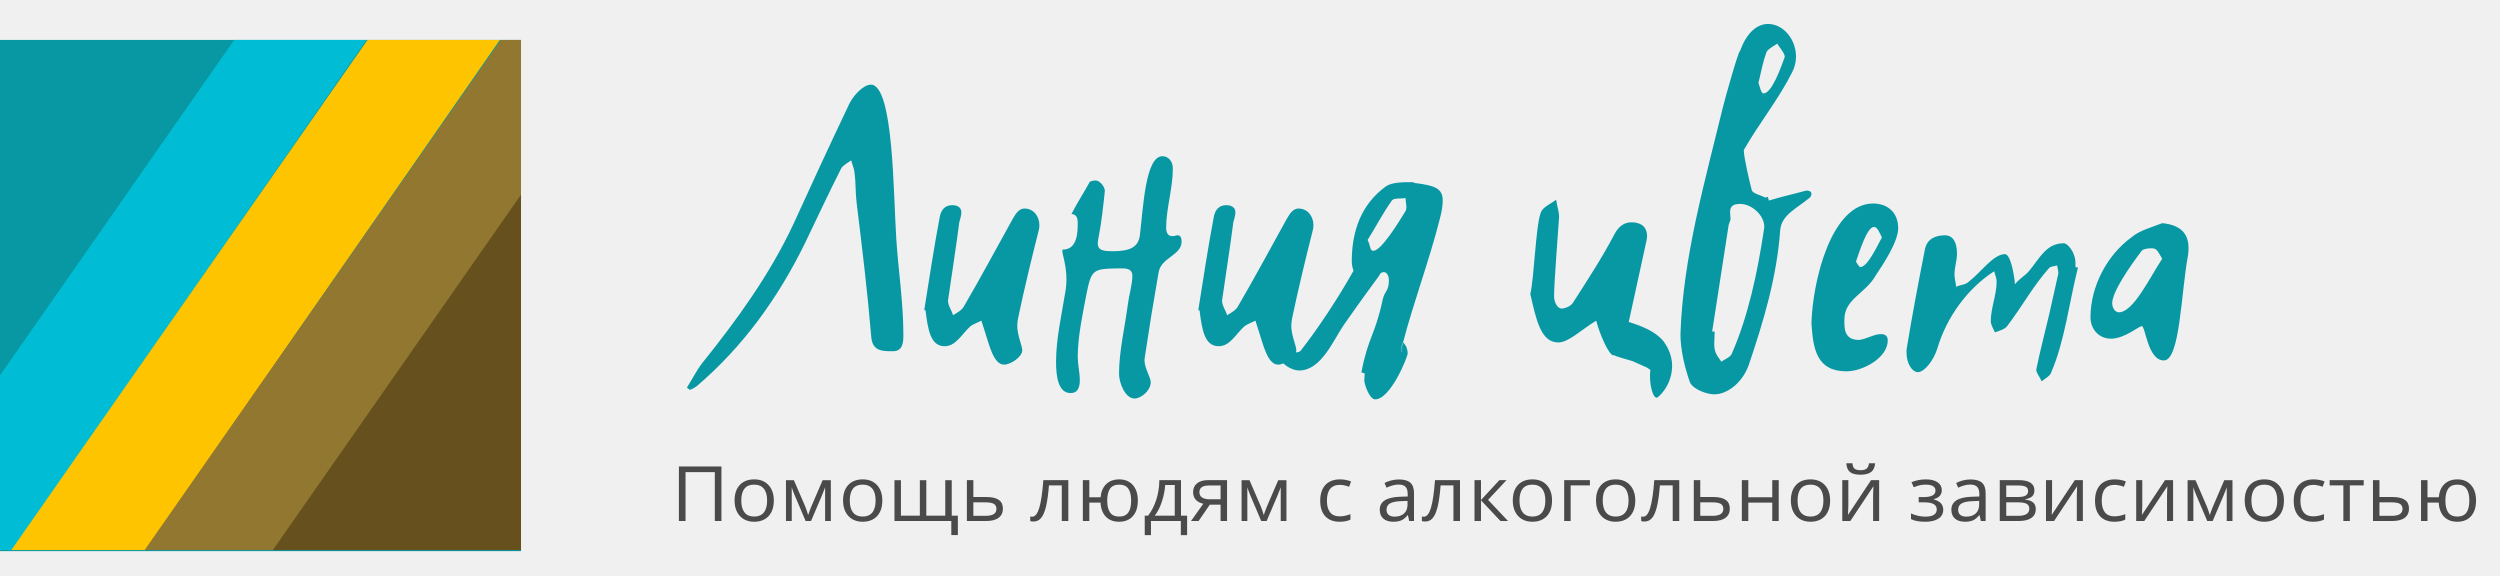
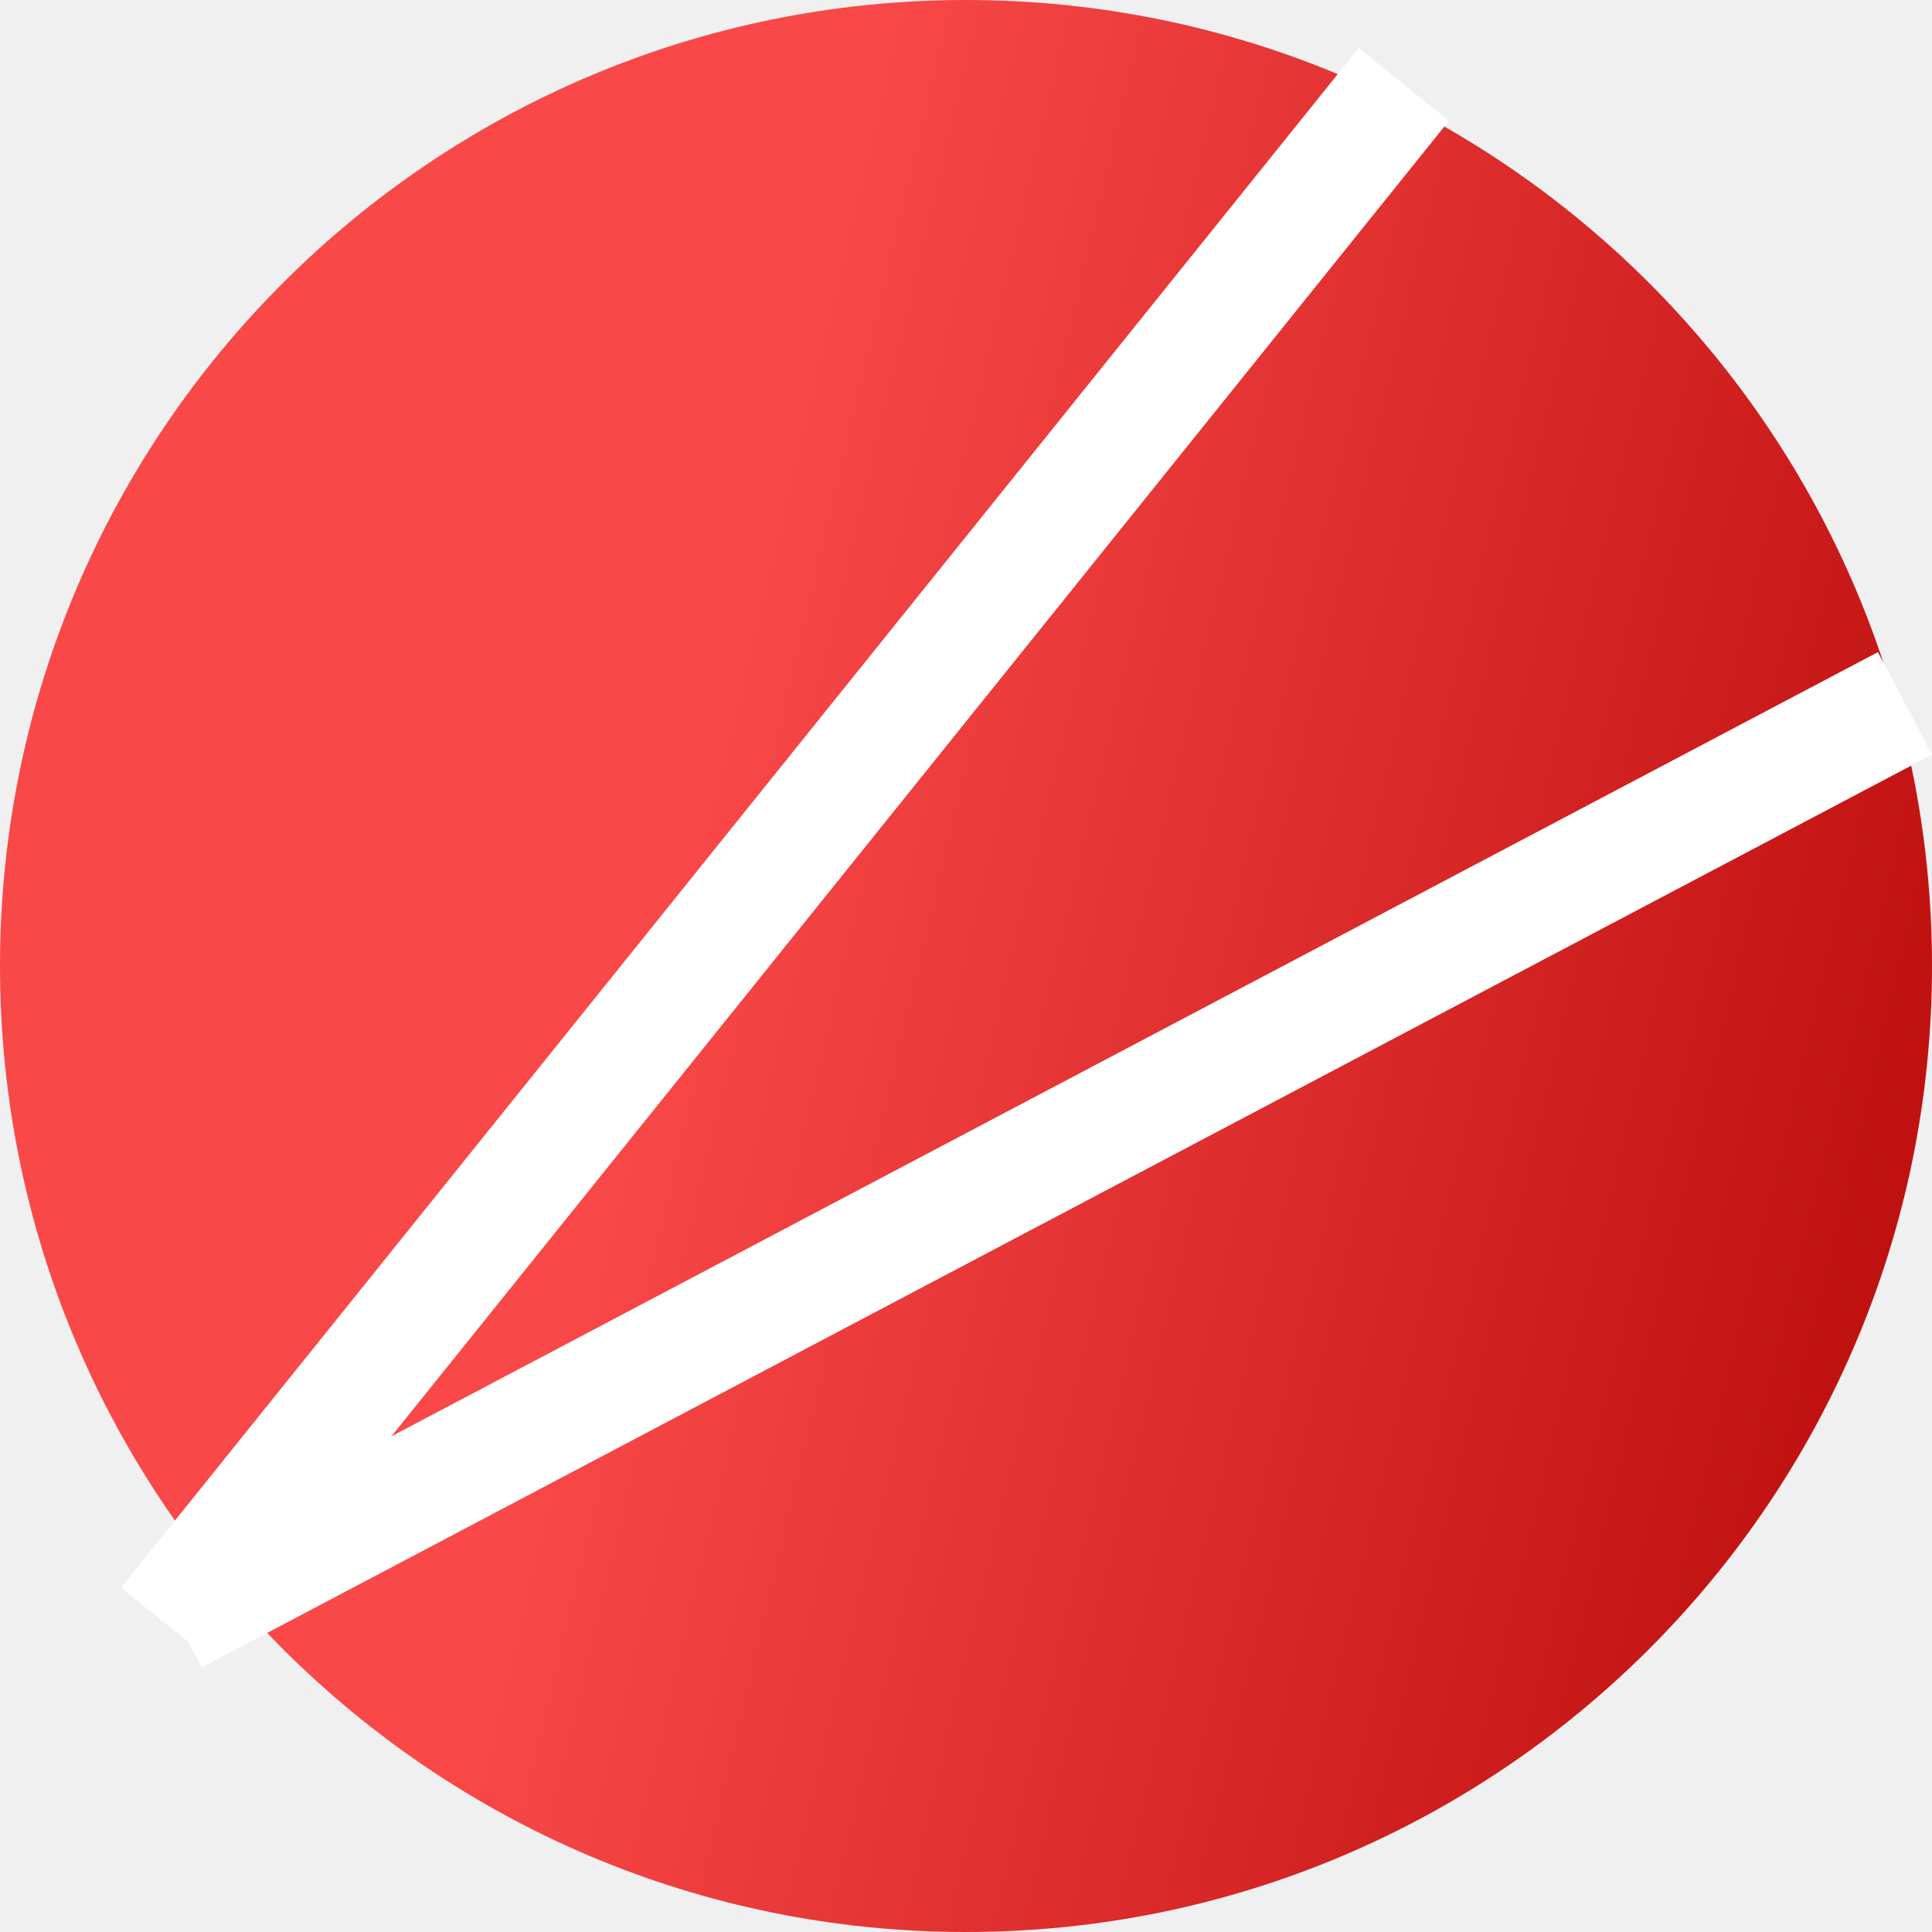
- <svg xmlns="http://www.w3.org/2000/svg" xmlns:xlink="http://www.w3.org/1999/xlink" width="313px" height="72px" viewBox="0 0 313 72" version="1.1">
+ <svg xmlns="http://www.w3.org/2000/svg" width="50" height="50" viewBox="0 0 50 50" fill="none">
+   <circle cx="25" cy="25" r="25" fill="url(#paint0_linear)" />
+   <line x1="4.3" y1="42.029" x2="36.331" y2="2.185" stroke="white" stroke-width="3" />
+   <line x1="4.524" y1="41.825" x2="49.3" y2="18.204" stroke="white" stroke-width="3" />
  <defs>
-     <rect id="path-1" x="0" y="0" width="65.23" height="64" />
+     <linearGradient id="paint0_linear" x1="50" y1="50" x2="12" y2="41" gradientUnits="userSpaceOnUse">
+       <stop stop-color="#B70808" />
+       <stop offset="0.979" stop-color="#F94848" />
+     </linearGradient>
  </defs>
-   <g id="Page-1" stroke="none" stroke-width="1" fill="none" fill-rule="evenodd">
-     <g id="Artboard">
-       <g id="color-line" transform="translate(0, 5)">
-         <g id="Mask" fill-rule="nonzero" fill="#D8D8D8">
-           <rect id="path-1" x="0" y="0" width="65" height="64" />
-         </g>
-         <g id="Shape-Clipped">
-           <mask id="mask-2" fill="white">
-             <use xlink:href="#path-1" />
-           </mask>
-           <use id="path-1" fill="#0798A3" xlink:href="#path-1" />
-           <g id="Shape" mask="url(#mask-2)">
-             <g transform="translate(-16, -1)" id="Group">
-               <g transform="translate(0.155642, 0.513619)">
-                 <polygon id="Shape" fill="#00BCD4" fill-rule="nonzero" points="0.564 64.356 45.506 0 62.07 0 17.385 64.356" />
-                 <polygon id="Shape" fill="#FFC400" fill-rule="nonzero" points="17.257 64.356 62.198 0 78.763 0 34.078 64.356" />
-                 <polygon id="Shape" fill="#917730" fill-rule="nonzero" points="33.949 64.356 78.891 0 94.942 0 50.77 64.356" />
-                 <polygon id="Shape" fill="#66511E" fill-rule="nonzero" points="94.942 64.356 50 64.356 94.942 0" />
-               </g>
-             </g>
-           </g>
-         </g>
-       </g>
-       <path d="M86,48.533 C86.209,48.69 86.313,48.795 86.418,48.795 C86.731,48.69 86.94,48.533 87.201,48.376 C93.05,43.398 97.437,37.268 100.779,30.456 C102.293,27.312 103.756,24.168 105.322,21.077 C105.583,20.658 106.21,20.343 106.576,20.081 C106.68,20.553 106.941,21.077 106.993,21.653 C107.15,22.858 107.098,24.168 107.254,25.426 C107.933,30.98 108.612,36.534 109.082,42.193 C109.239,43.974 110.44,43.974 111.798,43.974 C113.051,43.974 113.103,42.822 113.103,41.931 C113.103,37.896 112.477,33.914 112.216,29.932 C111.85,24.535 111.902,10.598 109.03,10.598 C108.09,10.598 106.68,12.012 106.106,13.479 C103.808,18.3 101.562,23.173 99.317,28.098 C96.34,34.438 92.267,40.045 87.932,45.441 C87.201,46.385 86.627,47.537 86,48.533 Z M115.714,38.839 L115.871,38.839 C116.184,41.302 116.498,43.346 118.273,43.346 C119.683,43.346 120.414,41.826 121.511,40.831 C121.877,40.569 122.451,40.359 122.869,40.149 L123.339,41.616 C123.809,43.031 124.383,45.651 125.689,45.651 C126.577,45.651 127.987,44.656 127.987,43.87 C127.987,43.241 127.36,42.036 127.36,40.778 C127.36,40.464 127.412,40.149 127.464,39.835 C128.248,36.115 129.136,32.447 130.076,28.727 C130.128,28.517 130.128,28.36 130.128,28.151 C130.128,27.207 129.501,26.107 128.248,26.107 C127.569,26.107 127.151,26.788 126.786,27.417 C124.749,31.085 122.817,34.7 120.676,38.368 C120.414,38.839 119.84,39.154 119.318,39.468 C119.161,38.839 118.691,38.315 118.691,37.634 C119.161,34.333 119.683,31.085 120.101,27.836 C120.206,27.417 120.362,26.998 120.362,26.579 C120.362,26.159 120.101,25.688 119.213,25.688 C118.273,25.688 117.803,26.317 117.647,27.207 C116.916,31.085 116.341,34.91 115.714,38.839 Z M147.361,29.46 C147.152,29.513 146.943,29.565 146.787,29.565 C146.264,29.565 146.003,29.198 146.003,28.517 C146.003,26.107 146.839,23.592 146.839,21.077 C146.839,20.186 146.264,19.557 145.533,19.557 C143.392,19.557 143.131,26.055 142.713,29.46 C142.504,31.032 141.356,31.452 139.267,31.452 C138.013,31.452 137.439,31.294 137.439,30.456 C137.439,30.246 137.491,29.984 137.543,29.722 C137.909,27.836 138.118,25.897 138.327,23.906 C138.327,23.382 137.7,22.596 137.178,22.596 C136.917,22.596 136.656,22.649 136.447,22.754 C135.768,24.011 134.932,25.269 134.149,26.788 C134.723,26.841 134.932,27.207 134.932,27.889 C134.932,28.936 134.932,31.242 133.104,31.242 C133.052,31.242 133,31.294 133,31.399 C133,31.818 133.522,33.233 133.522,35.014 C133.522,35.434 133.47,35.905 133.418,36.324 C132.948,39.259 132.217,42.402 132.217,45.284 C132.217,47.118 132.478,49.214 134.044,49.214 C134.88,49.214 135.193,48.585 135.193,47.59 C135.193,46.699 134.932,45.546 134.932,44.708 C134.932,42.245 135.507,39.521 135.977,37.058 C136.656,33.652 136.76,33.652 140.259,33.6 L140.52,33.6 C141.356,33.6 141.773,33.862 141.773,34.543 C141.773,35.591 141.356,36.901 141.199,38.158 C140.833,40.988 140.102,43.974 140.102,46.804 C140.102,47.957 140.886,49.895 142.034,49.895 C142.87,49.895 144.071,48.9 144.071,47.852 C144.071,47.223 143.288,46.123 143.288,45.075 C143.288,44.918 143.34,44.813 143.34,44.656 C143.862,41.145 144.437,37.634 145.063,34.071 C145.377,32.237 147.936,31.975 147.936,30.246 C147.936,29.775 147.779,29.46 147.466,29.46 L147.361,29.46 Z M150.024,38.839 C150.651,34.91 151.226,31.085 151.957,27.207 C152.113,26.317 152.583,25.688 153.523,25.688 C154.411,25.688 154.672,26.159 154.672,26.579 C154.672,26.998 154.516,27.417 154.411,27.836 C153.993,31.085 153.471,34.333 153.001,37.634 C153.001,38.315 153.471,38.839 153.628,39.468 C154.15,39.154 154.724,38.839 154.986,38.368 C157.127,34.7 159.059,31.085 161.096,27.417 C161.461,26.788 161.879,26.107 162.558,26.107 C163.811,26.107 164.438,27.207 164.438,28.151 C164.438,28.36 164.438,28.517 164.386,28.727 C163.446,32.447 162.558,36.115 161.774,39.835 C161.722,40.149 161.67,40.464 161.67,40.778 C161.67,42.036 162.297,43.241 162.297,43.87 C162.297,44.656 160.887,45.651 159.999,45.651 C158.693,45.651 158.119,43.031 157.649,41.616 L157.179,40.149 C156.761,40.359 156.187,40.569 155.821,40.831 C154.724,41.826 153.993,43.346 152.583,43.346 C150.808,43.346 150.494,41.302 150.181,38.839 L150.024,38.839 Z M177.128,22.911 C179.687,23.225 180.627,23.592 180.627,25.111 C180.627,25.688 180.522,26.474 180.261,27.417 C178.956,32.604 176.919,38.001 175.666,42.874 C176.136,43.293 176.24,43.87 176.24,44.236 C176.24,44.708 174.099,50 172.167,50 C171.436,50 170.809,48.061 170.809,47.642 C170.809,47.328 170.861,47.066 170.861,46.751 C170.757,46.751 170.652,46.647 170.443,46.647 C171.279,42.193 172.167,41.983 173.107,37.53 C173.368,36.377 173.89,36.482 173.89,35.067 C173.89,34.543 173.629,34.071 173.263,34.071 C173.002,34.071 172.793,34.176 172.689,34.491 C171.697,35.853 170.443,37.53 168.25,40.673 C166.944,42.56 165.43,46.385 162.662,46.385 C161.722,46.385 160.26,45.546 160.26,44.603 C160.26,43.765 160.417,43.031 160.469,42.298 L160.782,42.298 C161.043,42.874 161.618,44.132 162.088,44.132 C162.349,44.132 162.767,44.079 162.871,43.87 C165.012,41.145 167.571,37.268 169.451,33.914 C169.347,33.547 169.242,33.181 169.242,32.709 C169.242,28.989 170.391,25.583 173.524,23.33 C174.256,22.806 175.718,22.806 176.814,22.806 C176.919,22.806 177.023,22.858 177.128,22.911 Z M175.979,26.421 C176.031,26.317 176.083,26.159 176.083,25.95 C176.083,25.635 175.979,25.164 175.979,24.797 C175.457,24.902 174.517,24.745 174.256,25.111 C173.107,26.736 172.219,28.465 171.227,30.037 C171.644,30.928 171.488,31.399 171.958,31.399 C172.898,31.399 174.987,28.046 175.979,26.421 Z M175.457,43.974 C175.457,43.608 175.561,43.293 175.666,42.874 C175.457,43.084 175.404,44.079 175.404,44.079 C175.404,44.079 175.457,44.027 175.457,43.974 Z M208.304,42.769 C207.312,41.512 205.589,40.831 203.918,40.307 L206.163,30.037 C206.163,29.88 206.216,29.722 206.216,29.565 C206.216,28.674 205.746,27.836 204.231,27.836 C203.396,27.836 202.664,28.308 202.142,29.303 C200.576,32.29 198.748,35.067 196.972,37.844 C196.711,38.315 195.98,38.63 195.51,38.63 C195.04,38.63 194.57,37.949 194.57,37.058 C194.57,35.381 195.092,28.884 195.197,27.155 C195.197,26.474 194.936,25.793 194.831,25.007 C194.152,25.531 193.16,25.897 192.899,26.631 C192.272,28.308 192.063,34.962 191.593,36.796 C192.324,39.992 192.899,42.874 195.092,42.874 C196.398,42.874 197.86,41.355 199.844,40.149 C200.262,41.774 201.411,44.498 202.038,44.498 L202.09,44.446 C202.09,44.603 204.022,45.075 204.44,45.232 L205.954,45.913 C206.163,45.965 206.424,46.175 206.633,46.332 C206.581,46.594 206.581,46.856 206.581,47.118 C206.581,48.376 206.947,49.79 207.417,49.79 C207.469,49.79 207.521,49.738 207.626,49.686 C208.722,48.69 209.349,47.275 209.349,45.808 C209.349,44.76 208.983,43.712 208.304,42.769 Z M221.464,25.111 C222.979,24.64 224.441,24.326 225.956,23.906 C226.008,23.906 226.112,23.854 226.164,23.854 C226.478,23.854 226.791,23.959 226.791,24.273 C226.791,24.43 226.687,24.692 226.582,24.745 C224.807,26.212 223.031,26.893 222.874,28.884 C222.457,34.7 220.786,40.254 218.958,45.651 C218.227,47.799 216.347,49.371 214.623,49.371 C213.736,49.371 212.064,48.795 211.594,47.904 C210.916,45.965 210.393,43.817 210.393,41.826 C210.707,32.237 213.474,22.649 215.72,13.375 C216.033,12.117 217.652,6.353 217.861,6.353 C218.644,4.205 219.898,3 221.36,3 C223.292,3 224.859,4.939 224.859,7.087 C224.859,7.768 224.702,8.397 224.389,9.026 C222.718,12.379 220.211,15.47 218.331,18.771 L218.331,18.929 C218.331,19.662 219.114,23.12 219.323,23.802 C219.428,24.221 220.42,24.43 221.047,24.745 C221.099,24.745 221.256,24.64 221.308,24.64 C221.412,24.797 221.412,25.007 221.464,25.111 Z M214.362,41.512 L214.676,41.512 C214.676,42.036 214.623,42.56 214.623,43.084 C214.623,44.184 214.989,44.498 215.511,45.284 C215.929,44.97 216.608,44.76 216.817,44.289 C218.853,39.678 220.054,34.071 220.838,28.779 C220.838,28.674 220.89,28.517 220.89,28.412 C220.89,26.945 219.323,25.531 217.861,25.531 C216.764,25.531 216.608,26.002 216.608,26.631 C216.608,26.841 216.66,27.103 216.66,27.365 C216.66,27.731 216.399,28.046 216.399,28.36 L214.362,41.512 Z M220.159,10.388 C220.316,10.755 220.472,11.698 220.786,11.698 C221.83,11.698 222.979,8.449 223.449,7.139 L223.449,7.087 C223.449,6.668 222.822,5.987 222.509,5.463 C221.987,5.829 221.308,6.144 221.151,6.563 C220.733,7.716 220.472,9.026 220.159,10.388 Z M226.791,40.464 C226.948,35.119 229.298,25.478 234.52,25.478 C236.296,25.478 237.653,26.579 237.653,28.57 C237.653,30.246 235.826,33.023 234.833,34.491 C233.58,36.744 230.917,37.425 230.917,39.992 C230.917,40.988 230.812,42.56 232.744,42.56 C233.684,42.455 234.624,41.826 235.512,41.826 C236.087,41.826 236.348,42.14 236.348,42.612 C236.348,44.813 233.214,46.489 231.178,46.489 C227.418,46.489 227,43.66 226.791,40.464 Z M235.617,29.722 C235.303,29.094 235.042,28.412 234.624,28.412 C233.737,28.412 232.797,31.556 232.379,32.709 C232.379,32.866 232.797,33.443 232.901,33.443 C233.789,33.443 234.938,30.98 235.617,29.722 Z M260.161,33.495 C260.004,33.495 259.9,33.443 259.848,33.443 L259.848,32.971 C259.848,31.556 258.856,30.456 258.386,30.456 C256.192,30.456 255.409,32.29 254.051,33.914 C253.529,34.543 252.85,34.857 252.276,35.591 C252.171,34.281 251.701,31.818 251.022,31.818 C249.56,31.818 247.993,34.124 246.479,35.276 C246.113,35.643 245.487,35.643 244.912,35.905 C244.86,35.381 244.703,34.857 244.703,34.386 C244.703,33.443 245.017,32.604 245.017,31.766 C245.017,30.666 244.703,29.46 243.502,29.46 C242.353,29.46 241.257,29.88 240.996,31.242 C240.16,35.486 239.377,39.625 238.698,43.765 L238.698,44.132 C238.698,45.651 239.481,46.594 240.108,46.594 C240.943,46.594 242.092,45.127 242.562,43.608 C243.711,39.73 246.322,36.115 249.664,33.967 C249.769,34.386 249.978,34.805 249.978,35.276 C249.978,36.901 249.247,38.577 249.247,40.202 C249.247,40.673 249.56,41.145 249.769,41.616 C250.291,41.407 251.022,41.25 251.336,40.778 C253.163,38.368 254.626,35.696 256.558,33.547 C256.767,33.338 257.237,33.338 257.55,33.233 C257.602,33.547 257.707,33.914 257.707,34.229 L256.558,39.363 C256.036,41.616 255.409,43.922 254.939,46.28 C254.939,46.699 255.409,47.223 255.618,47.747 C256.036,47.38 256.714,47.066 256.819,46.594 C258.49,42.769 259.064,37.844 260.161,33.495 Z M270.71,27.941 C272.956,28.151 274,29.198 274,31.032 C274,31.294 274,31.609 273.948,31.923 C273.06,36.586 272.956,45.127 270.919,45.127 C268.882,45.127 268.621,40.831 268.151,40.831 C267.786,40.831 266.01,42.402 264.287,42.402 C262.772,42.402 261.728,41.197 261.728,39.73 C261.728,35.853 263.817,31.923 266.846,29.722 C267.89,28.832 269.404,28.465 270.71,27.941 Z M270.71,32.395 C270.083,31.347 270.031,31.085 269.352,31.085 C268.83,31.085 268.256,31.19 268.099,31.452 C266.637,33.39 264.443,36.534 264.443,38.001 C264.443,38.263 264.652,39.101 265.279,39.101 C267.107,39.101 269.143,34.753 270.71,32.395 Z" id="Линия-цвета" fill="#0798A3" fill-rule="nonzero" />
-       <path d="M90.325,65.23 L89.495,65.23 L89.495,59.107 L85.83,59.107 L85.83,65.23 L85,65.23 L85,58.402 L90.325,58.402 L90.325,65.23 Z M96.883,62.666 C96.883,63.5 96.663,64.152 96.224,64.62 C95.785,65.089 95.178,65.323 94.403,65.323 C93.925,65.323 93.5,65.216 93.129,65.001 C92.758,64.786 92.472,64.478 92.27,64.076 C92.069,63.675 91.968,63.204 91.968,62.666 C91.968,61.831 92.186,61.181 92.622,60.716 C93.058,60.25 93.663,60.018 94.437,60.018 C95.186,60.018 95.781,60.256 96.222,60.732 C96.662,61.209 96.883,61.853 96.883,62.666 Z M92.807,62.666 C92.807,63.32 92.944,63.818 93.217,64.16 C93.491,64.503 93.892,64.674 94.423,64.674 C94.953,64.674 95.356,64.504 95.631,64.163 C95.906,63.822 96.043,63.323 96.043,62.666 C96.043,62.015 95.906,61.521 95.631,61.183 C95.356,60.845 94.95,60.676 94.413,60.676 C93.883,60.676 93.482,60.843 93.212,61.176 C92.942,61.509 92.807,62.006 92.807,62.666 Z M101.181,64.483 L101.332,64.048 L101.542,63.497 L102.992,60.12 L104.021,60.12 L104.021,65.23 L103.304,65.23 L103.304,61.003 L103.206,61.274 L102.923,61.989 L101.542,65.23 L100.863,65.23 L99.482,61.979 C99.31,61.562 99.191,61.237 99.126,61.003 L99.126,65.23 L98.403,65.23 L98.403,60.12 L99.394,60.12 L100.795,63.366 C100.935,63.709 101.063,64.081 101.181,64.483 Z M110.467,62.666 C110.467,63.5 110.247,64.152 109.808,64.62 C109.369,65.089 108.762,65.323 107.987,65.323 C107.509,65.323 107.084,65.216 106.713,65.001 C106.342,64.786 106.056,64.478 105.854,64.076 C105.652,63.675 105.552,63.204 105.552,62.666 C105.552,61.831 105.77,61.181 106.206,60.716 C106.642,60.25 107.247,60.018 108.021,60.018 C108.77,60.018 109.364,60.256 109.805,60.732 C110.246,61.209 110.467,61.853 110.467,62.666 Z M106.391,62.666 C106.391,63.32 106.528,63.818 106.801,64.16 C107.074,64.503 107.476,64.674 108.007,64.674 C108.537,64.674 108.94,64.504 109.215,64.163 C109.49,63.822 109.627,63.323 109.627,62.666 C109.627,62.015 109.49,61.521 109.215,61.183 C108.94,60.845 108.534,60.676 107.997,60.676 C107.467,60.676 107.066,60.843 106.796,61.176 C106.526,61.509 106.391,62.006 106.391,62.666 Z M115.975,64.562 L118.347,64.562 L118.347,60.12 L119.157,60.12 L119.157,64.562 L119.924,64.562 L119.924,66.991 L119.104,66.991 L119.104,65.23 L111.987,65.23 L111.987,60.12 L112.797,60.12 L112.797,64.562 L115.165,64.562 L115.165,60.12 L115.975,60.12 L115.975,64.562 Z M121.864,62.227 L123.514,62.227 C124.88,62.227 125.564,62.708 125.564,63.67 C125.564,64.174 125.386,64.56 125.029,64.828 C124.673,65.096 124.152,65.23 123.465,65.23 L121.054,65.23 L121.054,60.111 L121.864,60.111 L121.864,62.227 Z M121.864,62.895 L121.864,64.581 L123.426,64.581 C123.855,64.581 124.184,64.509 124.412,64.366 C124.64,64.223 124.754,64.006 124.754,63.717 C124.754,63.433 124.649,63.225 124.439,63.093 C124.229,62.961 123.883,62.895 123.402,62.895 L121.864,62.895 Z M133.754,65.23 L132.934,65.23 L132.934,60.774 L131.328,60.774 C131.24,61.883 131.118,62.762 130.962,63.413 C130.806,64.064 130.603,64.54 130.354,64.842 C130.105,65.144 129.789,65.295 129.405,65.295 C129.229,65.295 129.089,65.277 128.985,65.239 L128.985,64.665 C129.057,64.683 129.138,64.693 129.229,64.693 C129.604,64.693 129.901,64.314 130.123,63.558 C130.344,62.801 130.511,61.652 130.625,60.111 L133.754,60.111 L133.754,65.23 Z M142.459,62.666 C142.459,63.503 142.25,64.156 141.832,64.623 C141.414,65.09 140.841,65.323 140.112,65.323 C139.419,65.323 138.869,65.115 138.462,64.7 C138.055,64.284 137.829,63.692 137.783,62.923 L136.382,62.923 L136.382,65.23 L135.572,65.23 L135.572,60.111 L136.382,60.111 L136.382,62.255 L137.793,62.255 C137.858,61.545 138.096,60.995 138.506,60.604 C138.916,60.213 139.458,60.018 140.131,60.018 C140.847,60.018 141.414,60.255 141.832,60.73 C142.25,61.205 142.459,61.85 142.459,62.666 Z M138.623,62.666 C138.623,63.323 138.742,63.822 138.979,64.163 C139.217,64.504 139.597,64.674 140.121,64.674 C140.636,64.674 141.014,64.508 141.256,64.177 C141.499,63.845 141.62,63.341 141.62,62.666 C141.62,62.012 141.501,61.517 141.264,61.181 C141.026,60.844 140.645,60.676 140.121,60.676 C139.597,60.676 139.217,60.844 138.979,61.181 C138.742,61.517 138.623,62.012 138.623,62.666 Z M148.627,67 L147.841,67 L147.841,65.23 L144.102,65.23 L144.102,67 L143.321,67 L143.321,64.562 L143.741,64.562 C144.177,63.995 144.518,63.331 144.766,62.568 C145.013,61.805 145.142,60.986 145.151,60.111 L147.86,60.111 L147.86,64.562 L148.627,64.562 L148.627,67 Z M147.079,64.562 L147.079,60.723 L145.879,60.723 C145.836,61.414 145.697,62.114 145.461,62.822 C145.225,63.531 144.932,64.111 144.58,64.562 L147.079,64.562 Z M150.064,65.23 L149.117,65.23 L150.655,63.067 C150.241,62.98 149.925,62.811 149.705,62.561 C149.486,62.31 149.376,61.995 149.376,61.615 C149.376,61.148 149.54,60.78 149.869,60.513 C150.197,60.245 150.656,60.111 151.245,60.111 L153.627,60.111 L153.627,65.23 L152.817,65.23 L152.817,63.184 L151.465,63.184 L150.064,65.23 Z M150.166,61.624 C150.166,62.216 150.616,62.512 151.514,62.512 L152.817,62.512 L152.817,60.784 L151.348,60.784 C150.56,60.784 150.166,61.064 150.166,61.624 Z M158.223,64.483 L158.374,64.048 L158.584,63.497 L160.034,60.12 L161.063,60.12 L161.063,65.23 L160.346,65.23 L160.346,61.003 L160.248,61.274 L159.965,61.989 L158.584,65.23 L157.905,65.23 L156.524,61.979 C156.352,61.562 156.233,61.237 156.168,61.003 L156.168,65.23 L155.445,65.23 L155.445,60.12 L156.436,60.12 L157.837,63.366 C157.977,63.709 158.105,64.081 158.223,64.483 Z M167.726,65.323 C166.951,65.323 166.352,65.095 165.927,64.639 C165.503,64.183 165.29,63.538 165.29,62.703 C165.29,61.847 165.506,61.185 165.937,60.718 C166.368,60.251 166.982,60.018 167.78,60.018 C168.037,60.018 168.294,60.044 168.551,60.097 C168.808,60.15 169.01,60.212 169.156,60.284 L168.907,60.942 C168.728,60.874 168.533,60.817 168.321,60.772 C168.11,60.727 167.923,60.704 167.76,60.704 C166.673,60.704 166.13,61.367 166.13,62.694 C166.13,63.323 166.262,63.805 166.528,64.142 C166.793,64.478 167.186,64.646 167.706,64.646 C168.152,64.646 168.609,64.554 169.078,64.371 L169.078,65.057 C168.72,65.235 168.269,65.323 167.726,65.323 Z M176.434,65.23 L176.273,64.501 L176.233,64.501 C175.967,64.822 175.701,65.039 175.435,65.153 C175.17,65.266 174.839,65.323 174.442,65.323 C173.912,65.323 173.496,65.193 173.195,64.931 C172.894,64.669 172.743,64.297 172.743,63.815 C172.743,62.781 173.607,62.239 175.335,62.189 L176.243,62.161 L176.243,61.844 C176.243,61.442 176.153,61.146 175.972,60.954 C175.792,60.763 175.503,60.667 175.106,60.667 C174.66,60.667 174.156,60.798 173.593,61.059 L173.344,60.466 C173.607,60.329 173.896,60.222 174.21,60.144 C174.524,60.066 174.839,60.027 175.155,60.027 C175.793,60.027 176.265,60.162 176.573,60.433 C176.88,60.704 177.034,61.139 177.034,61.736 L177.034,65.23 L176.434,65.23 Z M174.603,64.683 C175.108,64.683 175.504,64.551 175.792,64.286 C176.08,64.022 176.224,63.651 176.224,63.175 L176.224,62.713 L175.413,62.745 C174.769,62.767 174.305,62.863 174.02,63.032 C173.735,63.202 173.593,63.466 173.593,63.824 C173.593,64.104 173.681,64.318 173.859,64.464 C174.036,64.61 174.284,64.683 174.603,64.683 Z M182.791,65.23 L181.971,65.23 L181.971,60.774 L180.365,60.774 C180.277,61.883 180.155,62.762 179.999,63.413 C179.843,64.064 179.64,64.54 179.391,64.842 C179.143,65.144 178.826,65.295 178.442,65.295 C178.266,65.295 178.126,65.277 178.022,65.239 L178.022,64.665 C178.094,64.683 178.175,64.693 178.266,64.693 C178.641,64.693 178.938,64.314 179.16,63.558 C179.381,62.801 179.548,61.652 179.662,60.111 L182.791,60.111 L182.791,65.23 Z M187.728,60.111 L188.617,60.111 L186.308,62.582 L188.807,65.23 L187.86,65.23 L185.419,62.638 L185.419,65.23 L184.609,65.23 L184.609,60.111 L185.419,60.111 L185.419,62.6 L187.728,60.111 Z M194.315,62.666 C194.315,63.5 194.096,64.152 193.656,64.62 C193.217,65.089 192.61,65.323 191.836,65.323 C191.357,65.323 190.933,65.216 190.562,65.001 C190.191,64.786 189.904,64.478 189.703,64.076 C189.501,63.675 189.4,63.204 189.4,62.666 C189.4,61.831 189.618,61.181 190.054,60.716 C190.49,60.25 191.095,60.018 191.87,60.018 C192.618,60.018 193.213,60.256 193.654,60.732 C194.095,61.209 194.315,61.853 194.315,62.666 Z M190.239,62.666 C190.239,63.32 190.376,63.818 190.649,64.16 C190.923,64.503 191.325,64.674 191.855,64.674 C192.386,64.674 192.788,64.504 193.063,64.163 C193.338,63.822 193.476,63.323 193.476,62.666 C193.476,62.015 193.338,61.521 193.063,61.183 C192.788,60.845 192.382,60.676 191.845,60.676 C191.315,60.676 190.915,60.843 190.645,61.176 C190.375,61.509 190.239,62.006 190.239,62.666 Z M199.057,60.774 L196.646,60.774 L196.646,65.23 L195.836,65.23 L195.836,60.111 L199.057,60.111 L199.057,60.774 Z M204.736,62.666 C204.736,63.5 204.516,64.152 204.077,64.62 C203.638,65.089 203.031,65.323 202.257,65.323 C201.778,65.323 201.354,65.216 200.983,65.001 C200.612,64.786 200.325,64.478 200.123,64.076 C199.922,63.675 199.821,63.204 199.821,62.666 C199.821,61.831 200.039,61.181 200.475,60.716 C200.911,60.25 201.516,60.018 202.291,60.018 C203.039,60.018 203.634,60.256 204.075,60.732 C204.516,61.209 204.736,61.853 204.736,62.666 Z M200.66,62.666 C200.66,63.32 200.797,63.818 201.07,64.16 C201.344,64.503 201.746,64.674 202.276,64.674 C202.806,64.674 203.209,64.504 203.484,64.163 C203.759,63.822 203.897,63.323 203.897,62.666 C203.897,62.015 203.759,61.521 203.484,61.183 C203.209,60.845 202.803,60.676 202.266,60.676 C201.736,60.676 201.336,60.843 201.066,61.176 C200.795,61.509 200.66,62.006 200.66,62.666 Z M210.244,65.23 L209.424,65.23 L209.424,60.774 L207.818,60.774 C207.731,61.883 207.609,62.762 207.452,63.413 C207.296,64.064 207.094,64.54 206.845,64.842 C206.596,65.144 206.279,65.295 205.895,65.295 C205.72,65.295 205.58,65.277 205.476,65.239 L205.476,64.665 C205.547,64.683 205.628,64.693 205.72,64.693 C206.094,64.693 206.392,64.314 206.613,63.558 C206.834,62.801 207.002,61.652 207.116,60.111 L210.244,60.111 L210.244,65.23 Z M212.873,62.227 L214.523,62.227 C215.889,62.227 216.573,62.708 216.573,63.67 C216.573,64.174 216.394,64.56 216.038,64.828 C215.682,65.096 215.16,65.23 214.474,65.23 L212.062,65.23 L212.062,60.111 L212.873,60.111 L212.873,62.227 Z M212.873,62.895 L212.873,64.581 L214.435,64.581 C214.864,64.581 215.193,64.509 215.421,64.366 C215.648,64.223 215.762,64.006 215.762,63.717 C215.762,63.433 215.657,63.225 215.447,63.093 C215.238,62.961 214.892,62.895 214.41,62.895 L212.873,62.895 Z M218.889,60.111 L218.889,62.255 L221.886,62.255 L221.886,60.111 L222.696,60.111 L222.696,65.23 L221.886,65.23 L221.886,62.923 L218.889,62.923 L218.889,65.23 L218.078,65.23 L218.078,60.111 L218.889,60.111 Z M229.131,62.666 C229.131,63.5 228.912,64.152 228.472,64.62 C228.033,65.089 227.426,65.323 226.652,65.323 C226.173,65.323 225.749,65.216 225.378,65.001 C225.007,64.786 224.721,64.478 224.519,64.076 C224.317,63.675 224.216,63.204 224.216,62.666 C224.216,61.831 224.434,61.181 224.87,60.716 C225.306,60.25 225.912,60.018 226.686,60.018 C227.434,60.018 228.029,60.256 228.47,60.732 C228.911,61.209 229.131,61.853 229.131,62.666 Z M225.056,62.666 C225.056,63.32 225.192,63.818 225.466,64.16 C225.739,64.503 226.141,64.674 226.671,64.674 C227.202,64.674 227.604,64.504 227.879,64.163 C228.154,63.822 228.292,63.323 228.292,62.666 C228.292,62.015 228.154,61.521 227.879,61.183 C227.604,60.845 227.199,60.676 226.662,60.676 C226.131,60.676 225.731,60.843 225.461,61.176 C225.191,61.509 225.056,62.006 225.056,62.666 Z M231.413,60.111 L231.413,63.357 L231.379,64.207 L231.364,64.473 L234.259,60.111 L235.269,60.111 L235.269,65.23 L234.513,65.23 L234.513,62.101 L234.527,61.484 L234.552,60.877 L231.662,65.23 L230.652,65.23 L230.652,60.111 L231.413,60.111 Z M232.941,59.434 C232.339,59.434 231.9,59.323 231.623,59.1 C231.347,58.877 231.192,58.511 231.159,58 L231.921,58 C231.95,58.324 232.039,58.55 232.187,58.677 C232.335,58.805 232.593,58.869 232.961,58.869 C233.296,58.869 233.544,58.8 233.705,58.663 C233.866,58.526 233.964,58.305 234,58 L234.767,58 C234.728,58.492 234.563,58.854 234.274,59.086 C233.984,59.318 233.54,59.434 232.941,59.434 Z M240.804,62.236 C241.816,62.236 242.322,61.968 242.322,61.433 C242.322,60.928 241.912,60.676 241.092,60.676 C240.842,60.676 240.614,60.698 240.409,60.742 C240.204,60.785 239.935,60.872 239.604,61.003 L239.316,60.373 C239.869,60.136 240.472,60.018 241.126,60.018 C241.741,60.018 242.226,60.138 242.581,60.38 C242.936,60.621 243.113,60.95 243.113,61.367 C243.113,61.94 242.779,62.316 242.112,62.493 L242.112,62.53 C242.522,62.646 242.822,62.81 243.011,63.023 C243.199,63.236 243.294,63.503 243.294,63.824 C243.294,64.297 243.094,64.666 242.696,64.929 C242.297,65.192 241.746,65.323 241.043,65.323 C240.272,65.323 239.677,65.213 239.257,64.992 L239.257,64.282 C239.852,64.55 240.454,64.683 241.063,64.683 C241.532,64.683 241.885,64.606 242.125,64.452 C242.364,64.298 242.483,64.076 242.483,63.787 C242.483,63.192 241.977,62.895 240.965,62.895 L240.223,62.895 L240.223,62.236 L240.804,62.236 Z M248.001,65.23 L247.84,64.501 L247.801,64.501 C247.534,64.822 247.268,65.039 247.003,65.153 C246.738,65.266 246.407,65.323 246.01,65.323 C245.479,65.323 245.064,65.193 244.763,64.931 C244.462,64.669 244.311,64.297 244.311,63.815 C244.311,62.781 245.175,62.239 246.903,62.189 L247.811,62.161 L247.811,61.844 C247.811,61.442 247.721,61.146 247.54,60.954 C247.359,60.763 247.071,60.667 246.674,60.667 C246.228,60.667 245.724,60.798 245.161,61.059 L244.912,60.466 C245.175,60.329 245.464,60.222 245.778,60.144 C246.092,60.066 246.407,60.027 246.722,60.027 C247.36,60.027 247.833,60.162 248.14,60.433 C248.448,60.704 248.602,61.139 248.602,61.736 L248.602,65.23 L248.001,65.23 Z M246.171,64.683 C246.675,64.683 247.071,64.551 247.359,64.286 C247.647,64.022 247.791,63.651 247.791,63.175 L247.791,62.713 L246.981,62.745 C246.337,62.767 245.872,62.863 245.588,63.032 C245.303,63.202 245.161,63.466 245.161,63.824 C245.161,64.104 245.249,64.318 245.427,64.464 C245.604,64.61 245.852,64.683 246.171,64.683 Z M254.71,61.395 C254.71,61.729 254.61,61.982 254.41,62.154 C254.21,62.327 253.929,62.443 253.568,62.502 L253.568,62.544 C254.024,62.604 254.356,62.731 254.566,62.927 C254.776,63.124 254.881,63.394 254.881,63.74 C254.881,64.216 254.698,64.584 254.332,64.842 C253.966,65.101 253.431,65.23 252.729,65.23 L250.371,65.23 L250.371,60.111 L252.719,60.111 C254.046,60.111 254.71,60.539 254.71,61.395 Z M254.071,63.689 C254.071,63.412 253.961,63.21 253.741,63.084 C253.522,62.958 253.158,62.895 252.65,62.895 L251.181,62.895 L251.181,64.581 L252.67,64.581 C253.604,64.581 254.071,64.283 254.071,63.689 Z M253.92,61.47 C253.92,61.221 253.82,61.044 253.619,60.94 C253.419,60.836 253.116,60.784 252.709,60.784 L251.181,60.784 L251.181,62.227 L252.553,62.227 C253.054,62.227 253.407,62.168 253.612,62.049 C253.817,61.931 253.92,61.738 253.92,61.47 Z M256.919,60.111 L256.919,63.357 L256.885,64.207 L256.87,64.473 L259.765,60.111 L260.775,60.111 L260.775,65.23 L260.018,65.23 L260.018,62.101 L260.033,61.484 L260.057,60.877 L257.168,65.23 L256.157,65.23 L256.157,60.111 L256.919,60.111 Z M264.731,65.323 C263.957,65.323 263.357,65.095 262.932,64.639 C262.508,64.183 262.295,63.538 262.295,62.703 C262.295,61.847 262.511,61.185 262.942,60.718 C263.373,60.251 263.987,60.018 264.785,60.018 C265.042,60.018 265.299,60.044 265.556,60.097 C265.813,60.15 266.015,60.212 266.161,60.284 L265.912,60.942 C265.733,60.874 265.538,60.817 265.326,60.772 C265.115,60.727 264.928,60.704 264.765,60.704 C263.678,60.704 263.135,61.367 263.135,62.694 C263.135,63.323 263.267,63.805 263.533,64.142 C263.798,64.478 264.191,64.646 264.711,64.646 C265.157,64.646 265.614,64.554 266.083,64.371 L266.083,65.057 C265.725,65.235 265.274,65.323 264.731,65.323 Z M268.214,60.111 L268.214,63.357 L268.179,64.207 L268.165,64.473 L271.059,60.111 L272.07,60.111 L272.07,65.23 L271.313,65.23 L271.313,62.101 L271.328,61.484 L271.352,60.877 L268.462,65.23 L267.452,65.23 L267.452,60.111 L268.214,60.111 Z M276.665,64.483 L276.816,64.048 L277.026,63.497 L278.476,60.12 L279.506,60.12 L279.506,65.23 L278.788,65.23 L278.788,61.003 L278.691,61.274 L278.408,61.989 L277.026,65.23 L276.348,65.23 L274.966,61.979 C274.794,61.562 274.675,61.237 274.61,61.003 L274.61,65.23 L273.888,65.23 L273.888,60.12 L274.879,60.12 L276.279,63.366 C276.419,63.709 276.548,64.081 276.665,64.483 Z M285.951,62.666 C285.951,63.5 285.732,64.152 285.292,64.62 C284.853,65.089 284.246,65.323 283.472,65.323 C282.993,65.323 282.569,65.216 282.198,65.001 C281.827,64.786 281.54,64.478 281.339,64.076 C281.137,63.675 281.036,63.204 281.036,62.666 C281.036,61.831 281.254,61.181 281.69,60.716 C282.126,60.25 282.731,60.018 283.506,60.018 C284.254,60.018 284.849,60.256 285.29,60.732 C285.731,61.209 285.951,61.853 285.951,62.666 Z M281.876,62.666 C281.876,63.32 282.012,63.818 282.286,64.16 C282.559,64.503 282.961,64.674 283.491,64.674 C284.022,64.674 284.424,64.504 284.699,64.163 C284.974,63.822 285.112,63.323 285.112,62.666 C285.112,62.015 284.974,61.521 284.699,61.183 C284.424,60.845 284.018,60.676 283.481,60.676 C282.951,60.676 282.551,60.843 282.281,61.176 C282.011,61.509 281.876,62.006 281.876,62.666 Z M289.61,65.323 C288.835,65.323 288.236,65.095 287.811,64.639 C287.386,64.183 287.174,63.538 287.174,62.703 C287.174,61.847 287.389,61.185 287.821,60.718 C288.252,60.251 288.866,60.018 289.663,60.018 C289.92,60.018 290.177,60.044 290.434,60.097 C290.692,60.15 290.893,60.212 291.04,60.284 L290.791,60.942 C290.612,60.874 290.417,60.817 290.205,60.772 C289.994,60.727 289.806,60.704 289.644,60.704 C288.557,60.704 288.013,61.367 288.013,62.694 C288.013,63.323 288.146,63.805 288.411,64.142 C288.676,64.478 289.069,64.646 289.59,64.646 C290.036,64.646 290.493,64.554 290.962,64.371 L290.962,65.057 C290.604,65.235 290.153,65.323 289.61,65.323 Z M295.938,60.774 L294.2,60.774 L294.2,65.23 L293.39,65.23 L293.39,60.774 L291.672,60.774 L291.672,60.111 L295.938,60.111 L295.938,60.774 Z M297.907,62.227 L299.557,62.227 C300.924,62.227 301.607,62.708 301.607,63.67 C301.607,64.174 301.429,64.56 301.073,64.828 C300.716,65.096 300.195,65.23 299.508,65.23 L297.097,65.23 L297.097,60.111 L297.907,60.111 L297.907,62.227 Z M297.907,62.895 L297.907,64.581 L299.469,64.581 C299.899,64.581 300.227,64.509 300.455,64.366 C300.683,64.223 300.797,64.006 300.797,63.717 C300.797,63.433 300.692,63.225 300.482,63.093 C300.272,62.961 299.926,62.895 299.445,62.895 L297.907,62.895 Z M310,62.666 C310,63.503 309.791,64.156 309.373,64.623 C308.955,65.09 308.381,65.323 307.652,65.323 C306.959,65.323 306.409,65.115 306.002,64.7 C305.596,64.284 305.369,63.692 305.324,62.923 L303.923,62.923 L303.923,65.23 L303.113,65.23 L303.113,60.111 L303.923,60.111 L303.923,62.255 L305.334,62.255 C305.399,61.545 305.636,60.995 306.046,60.604 C306.456,60.213 306.998,60.018 307.672,60.018 C308.388,60.018 308.955,60.255 309.373,60.73 C309.791,61.205 310,61.85 310,62.666 Z M306.163,62.666 C306.163,63.323 306.282,63.822 306.52,64.163 C306.757,64.504 307.138,64.674 307.662,64.674 C308.176,64.674 308.554,64.508 308.797,64.177 C309.039,63.845 309.16,63.341 309.16,62.666 C309.16,62.012 309.042,61.517 308.804,61.181 C308.567,60.844 308.186,60.676 307.662,60.676 C307.138,60.676 306.757,60.844 306.52,61.181 C306.282,61.517 306.163,62.012 306.163,62.666 Z" id="Помощь-людям-с-алког" fill="#4A4A4A" fill-rule="nonzero" />
-     </g>
-   </g>
</svg>
